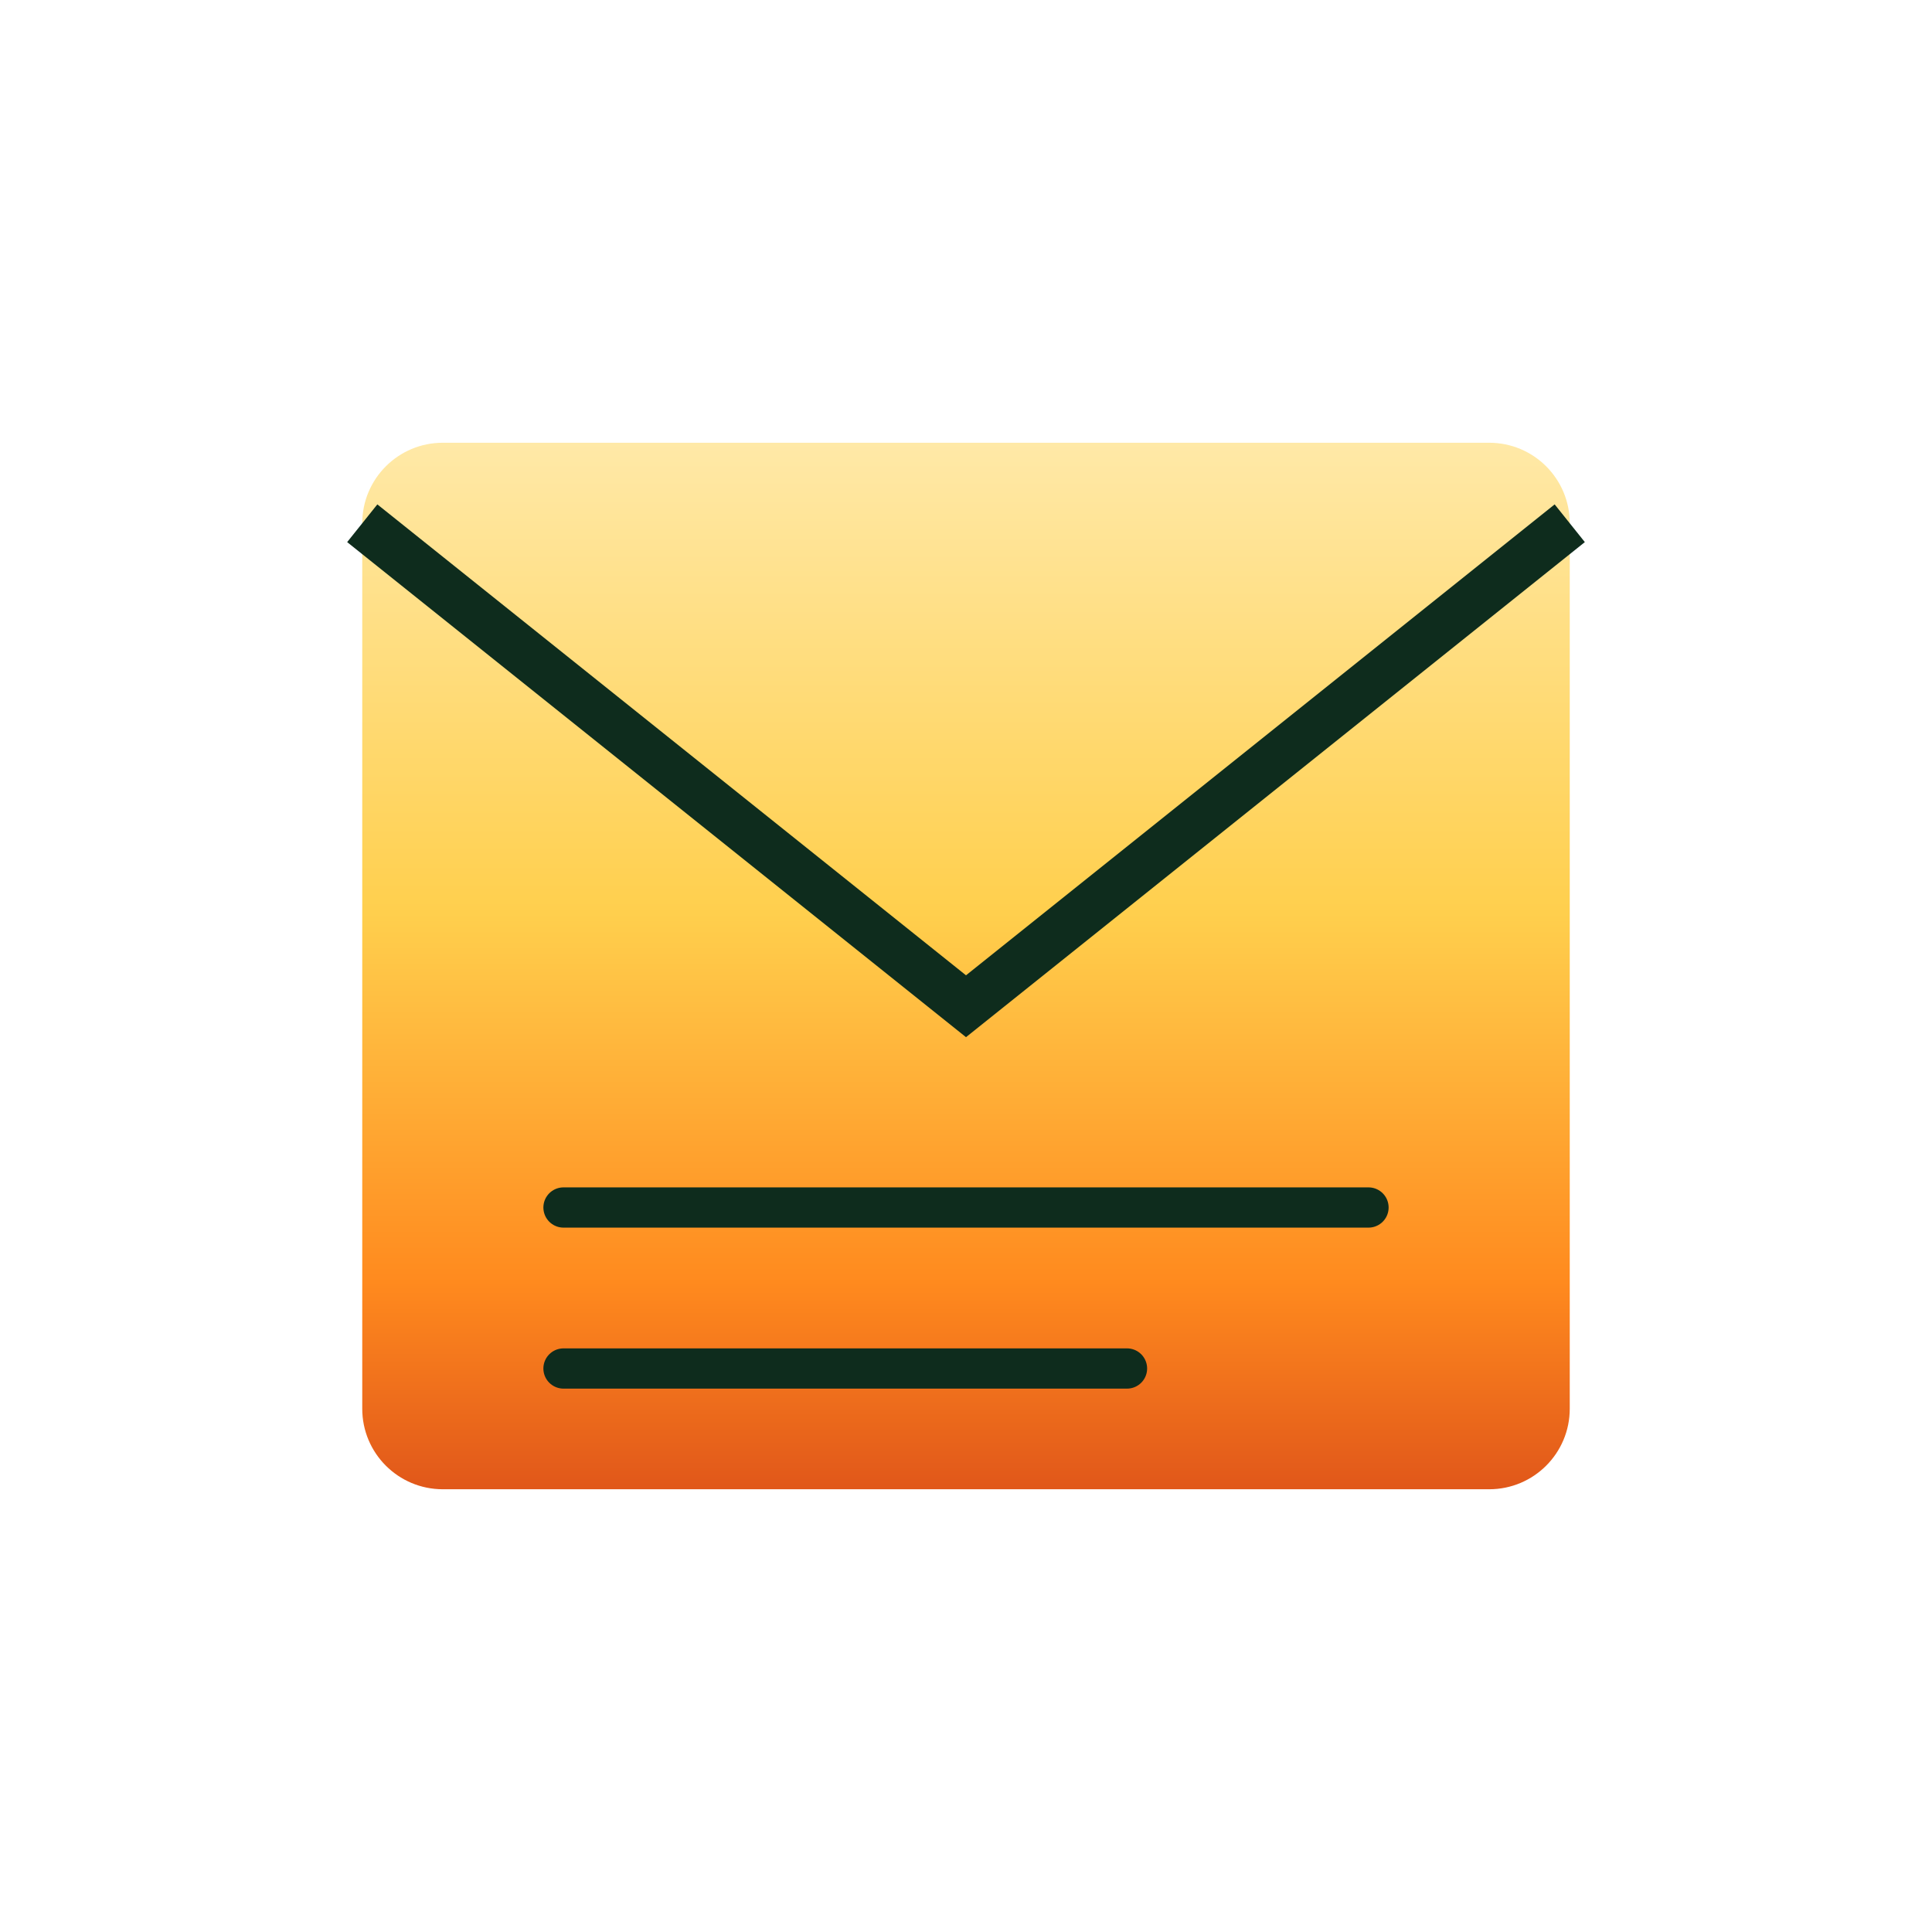
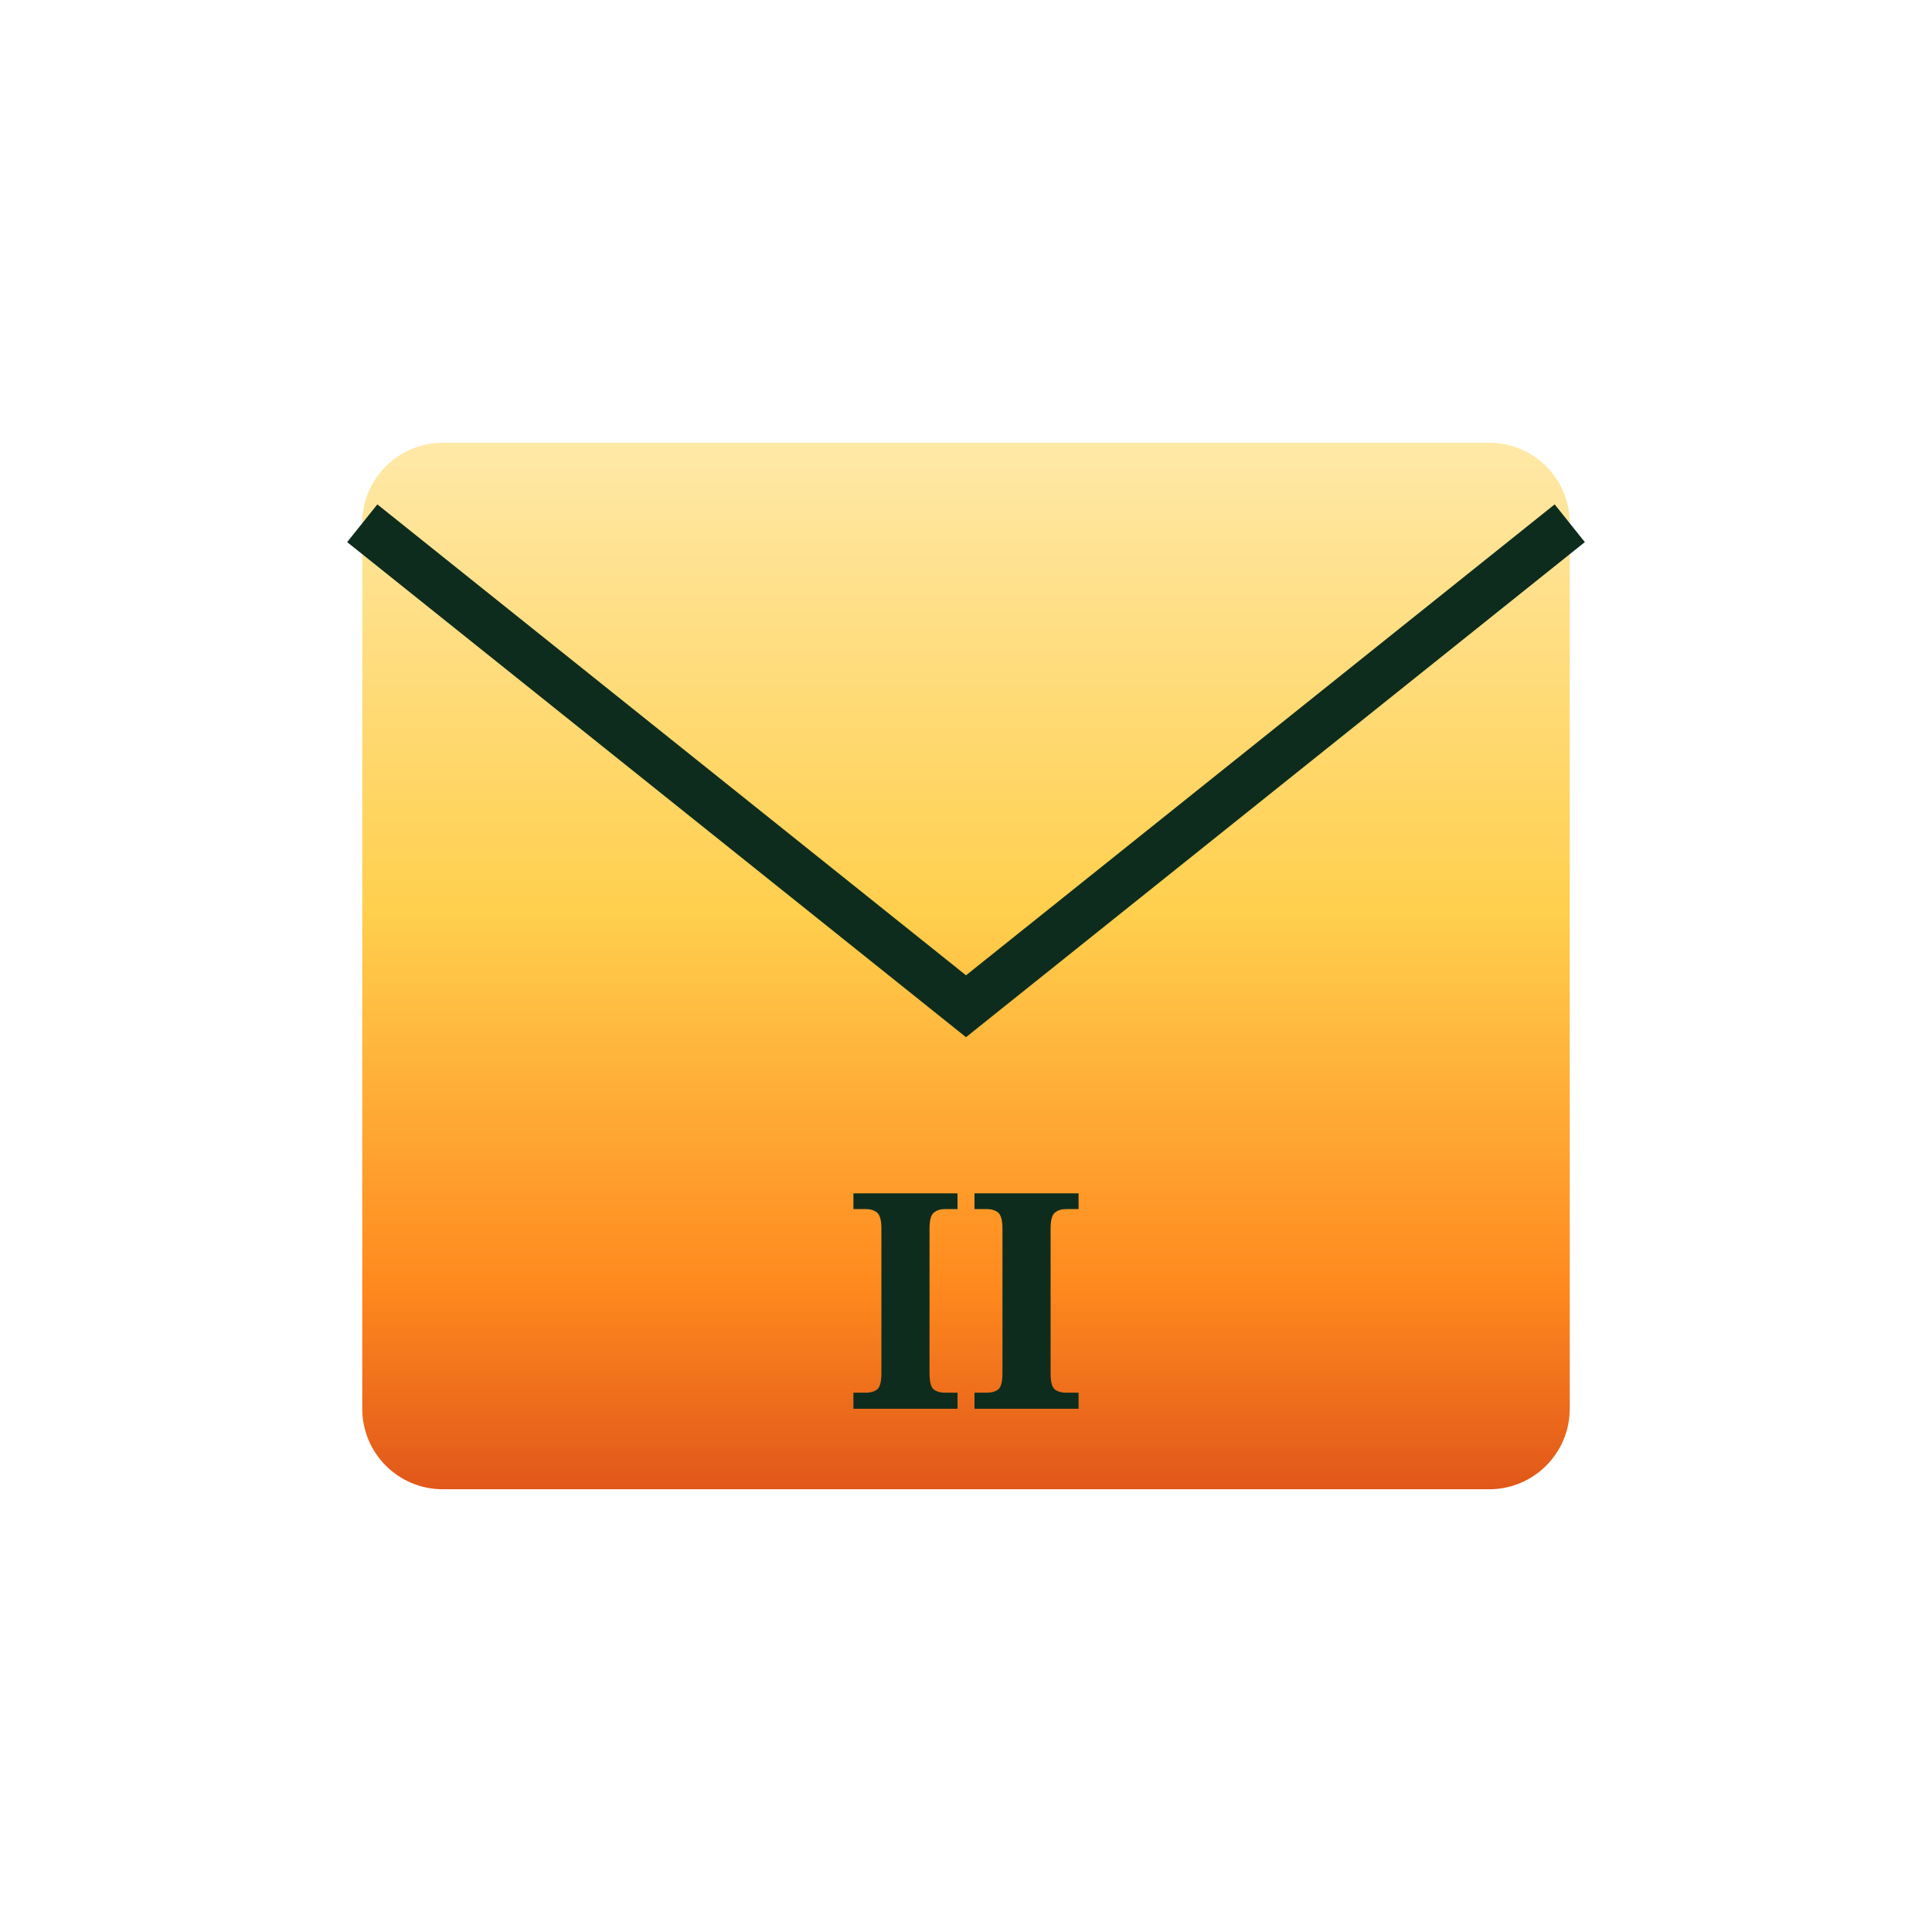
<svg xmlns="http://www.w3.org/2000/svg" viewBox="0 0 96 96" width="96" height="96">
  <defs>
    <linearGradient id="g" x1="0" y1="0" x2="0" y2="1">
      <stop offset="0" stop-color="#ffe9a8" />
      <stop offset=".45" stop-color="#ffcf4d" />
      <stop offset=".8" stop-color="#ff8a1e" />
      <stop offset="1" stop-color="#e0561a" />
    </linearGradient>
  </defs>
  <rect x="18" y="22" width="60" height="52" rx="4" fill="url(#g)" />
  <path d="M18 26 l30 24 30 -24" fill="none" stroke="#0e2c1d" stroke-width="2.4" />
-   <path d="M28 60 h40" stroke="#0e2c1d" stroke-width="2" stroke-linecap="round" />
-   <path d="M28 68 h28" stroke="#0e2c1d" stroke-width="2" stroke-linecap="round" />
+   <text x="48" y="70" font-family="serif" font-size="15" font-weight="bold" text-anchor="middle" fill="#0e2c1d">II</text>
</svg>
